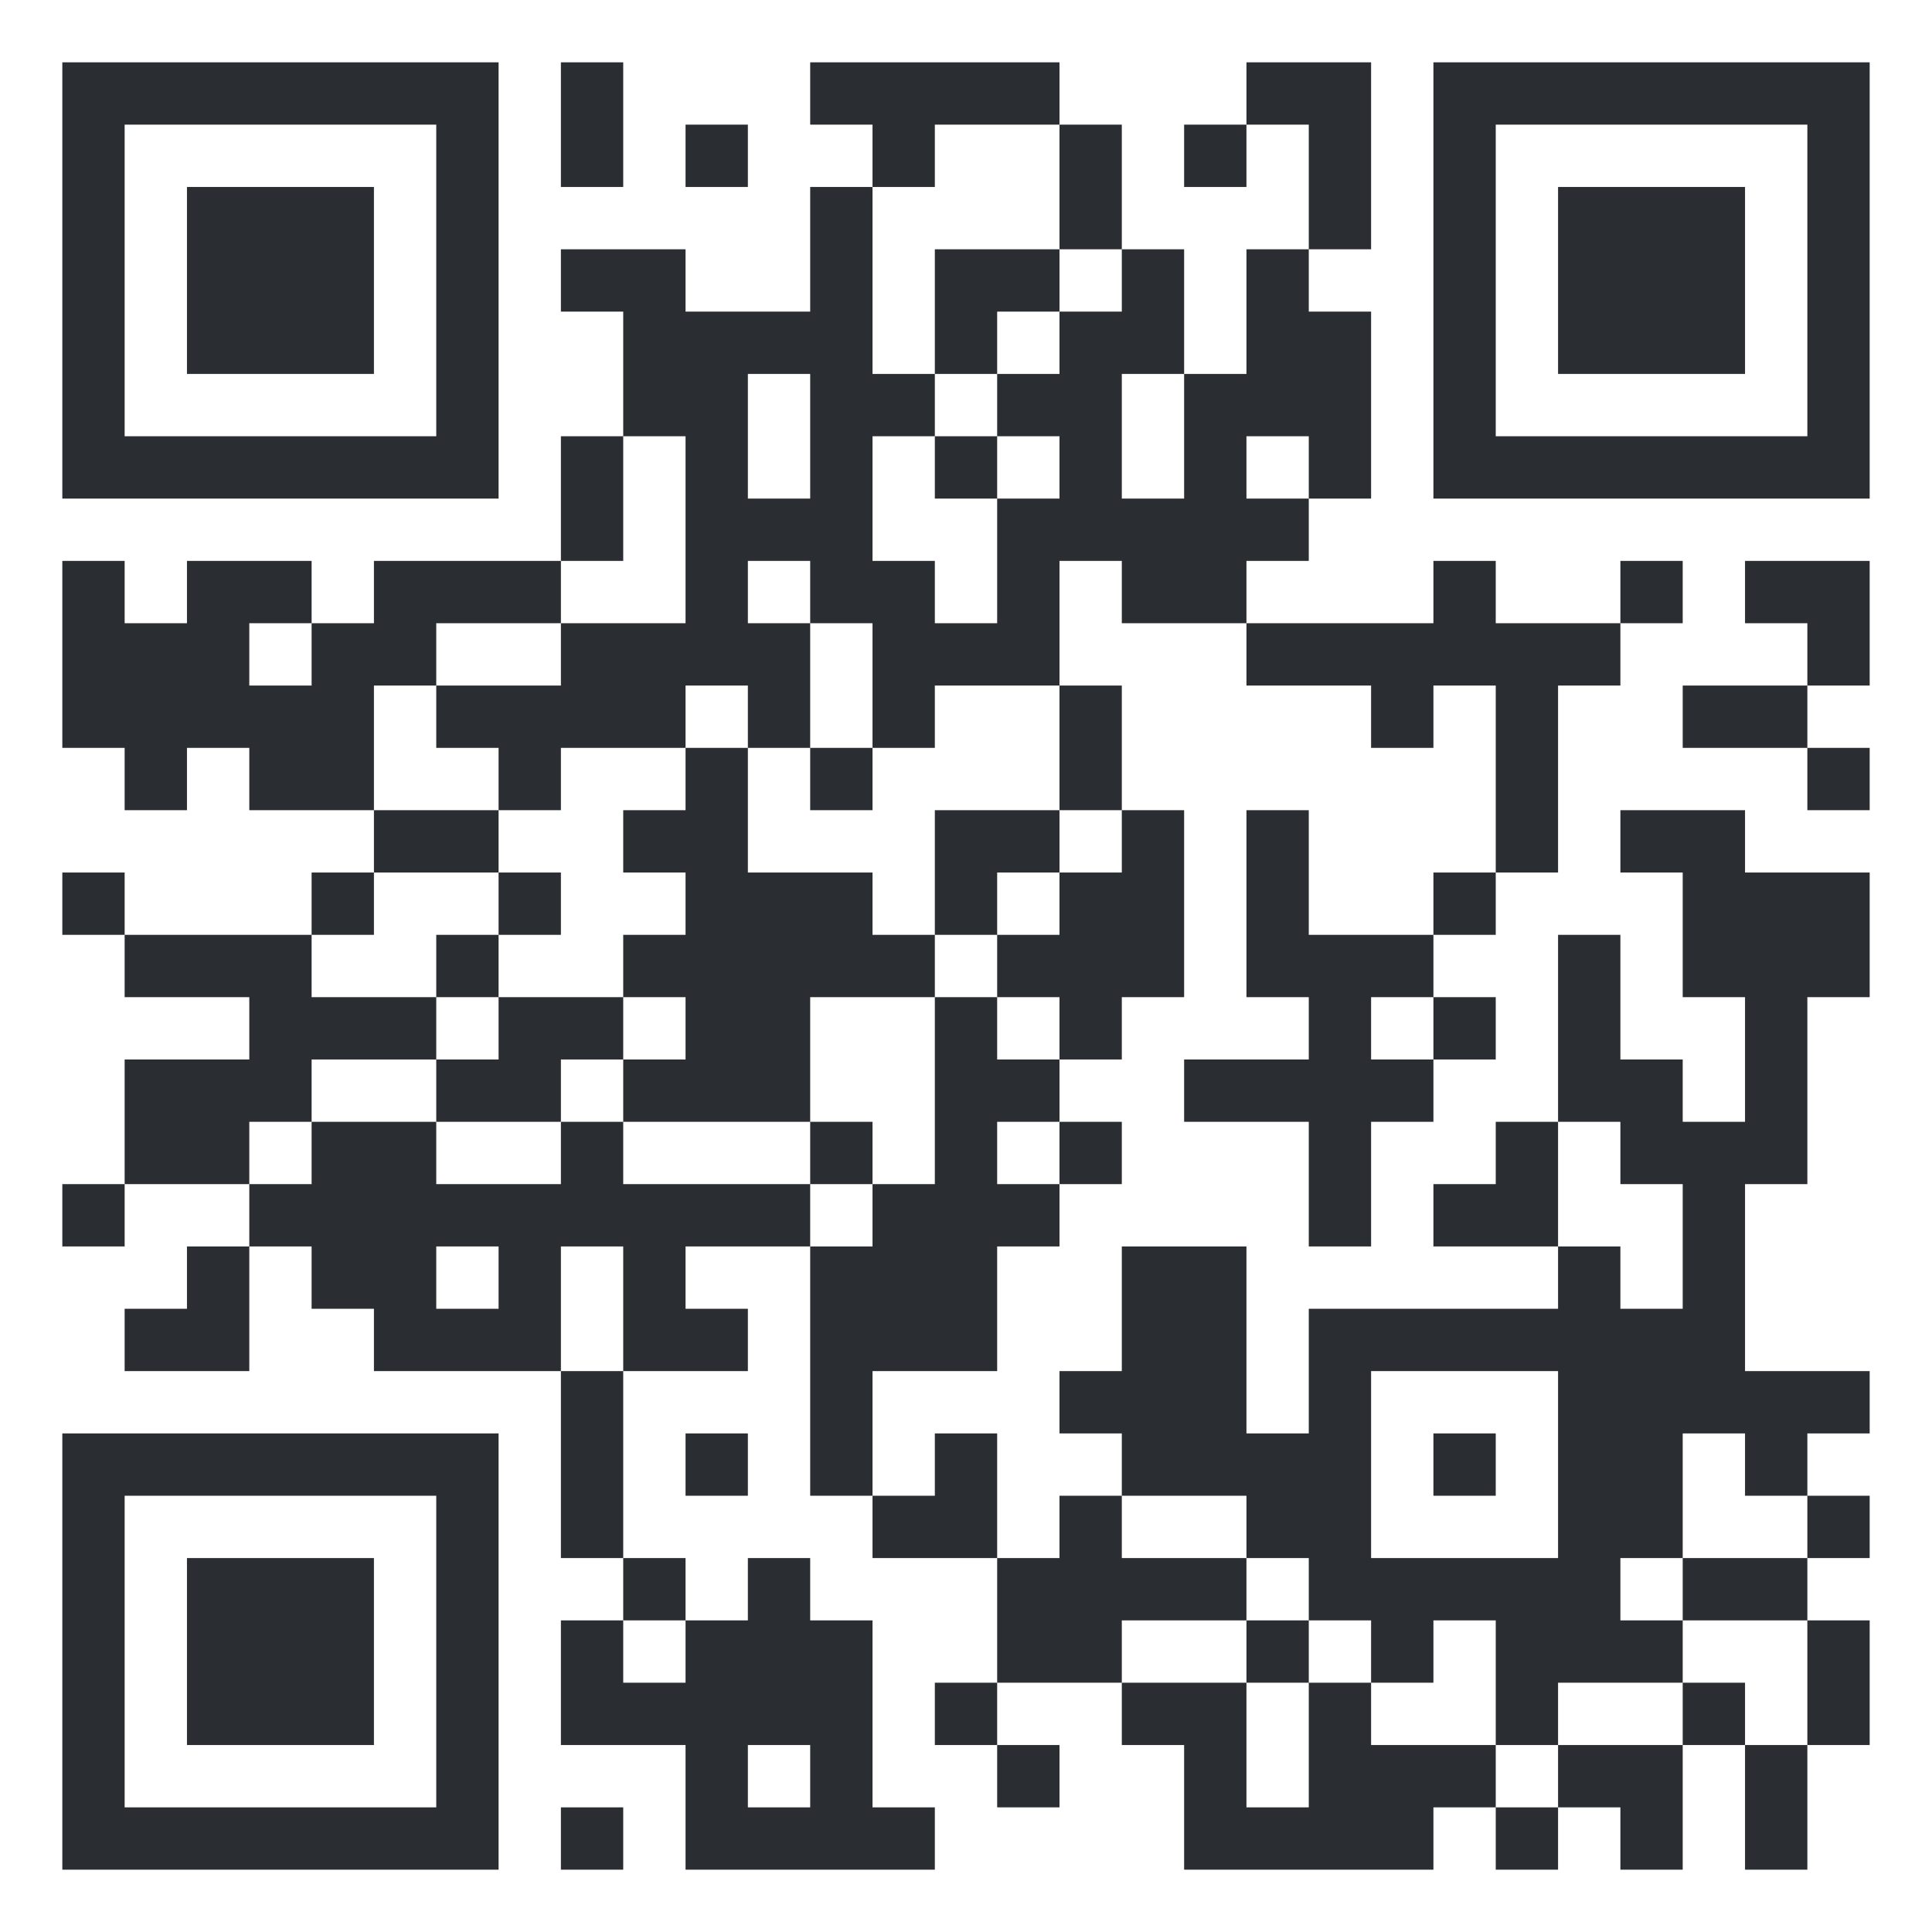
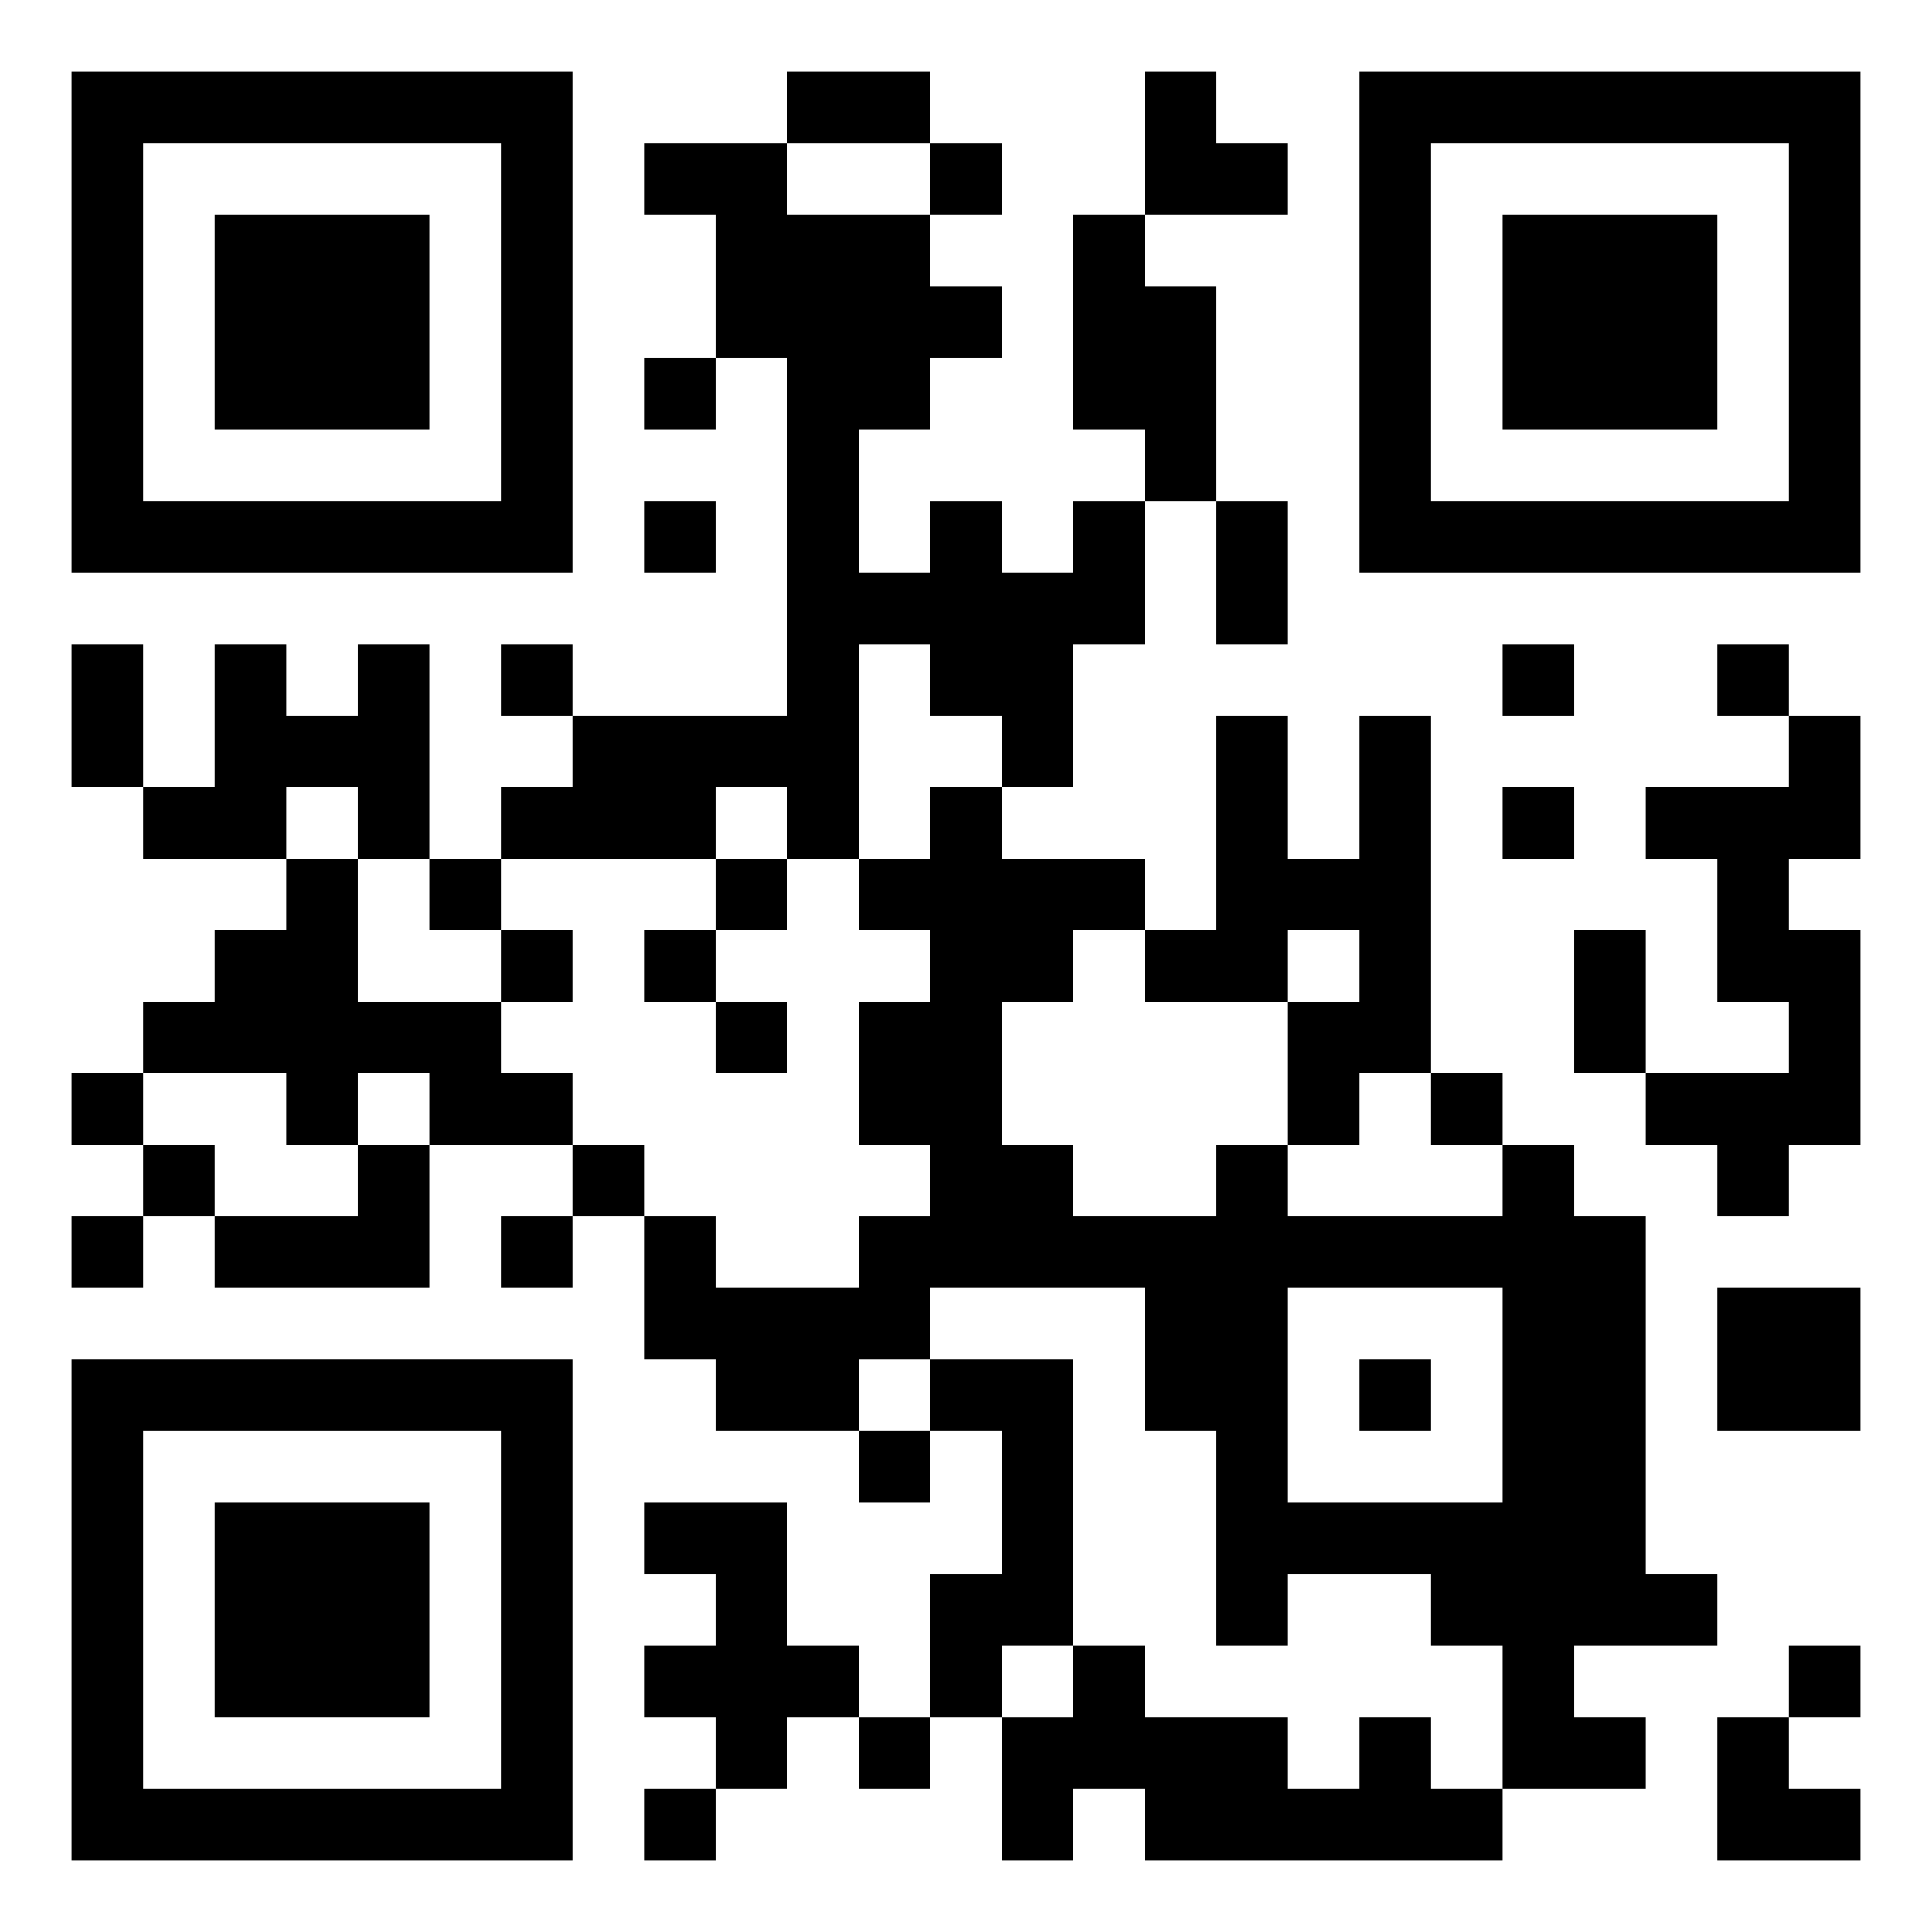
- <svg xmlns="http://www.w3.org/2000/svg" width="31mm" height="31mm" version="1.1" viewBox="0 0 31 31">
-   <path d="M1,1H2V2H1zM2,1H3V2H2zM3,1H4V2H3zM4,1H5V2H4zM5,1H6V2H5zM6,1H7V2H6zM7,1H8V2H7zM9,1H10V2H9zM13,1H14V2H13zM14,1H15V2H14zM15,1H16V2H15zM16,1H17V2H16zM20,1H21V2H20zM21,1H22V2H21zM23,1H24V2H23zM24,1H25V2H24zM25,1H26V2H25zM26,1H27V2H26zM27,1H28V2H27zM28,1H29V2H28zM29,1H30V2H29zM1,2H2V3H1zM7,2H8V3H7zM9,2H10V3H9zM11,2H12V3H11zM14,2H15V3H14zM17,2H18V3H17zM19,2H20V3H19zM21,2H22V3H21zM23,2H24V3H23zM29,2H30V3H29zM1,3H2V4H1zM3,3H4V4H3zM4,3H5V4H4zM5,3H6V4H5zM7,3H8V4H7zM13,3H14V4H13zM17,3H18V4H17zM21,3H22V4H21zM23,3H24V4H23zM25,3H26V4H25zM26,3H27V4H26zM27,3H28V4H27zM29,3H30V4H29zM1,4H2V5H1zM3,4H4V5H3zM4,4H5V5H4zM5,4H6V5H5zM7,4H8V5H7zM9,4H10V5H9zM10,4H11V5H10zM13,4H14V5H13zM15,4H16V5H15zM16,4H17V5H16zM18,4H19V5H18zM20,4H21V5H20zM23,4H24V5H23zM25,4H26V5H25zM26,4H27V5H26zM27,4H28V5H27zM29,4H30V5H29zM1,5H2V6H1zM3,5H4V6H3zM4,5H5V6H4zM5,5H6V6H5zM7,5H8V6H7zM10,5H11V6H10zM11,5H12V6H11zM12,5H13V6H12zM13,5H14V6H13zM15,5H16V6H15zM17,5H18V6H17zM18,5H19V6H18zM20,5H21V6H20zM21,5H22V6H21zM23,5H24V6H23zM25,5H26V6H25zM26,5H27V6H26zM27,5H28V6H27zM29,5H30V6H29zM1,6H2V7H1zM7,6H8V7H7zM10,6H11V7H10zM11,6H12V7H11zM13,6H14V7H13zM14,6H15V7H14zM16,6H17V7H16zM17,6H18V7H17zM19,6H20V7H19zM20,6H21V7H20zM21,6H22V7H21zM23,6H24V7H23zM29,6H30V7H29zM1,7H2V8H1zM2,7H3V8H2zM3,7H4V8H3zM4,7H5V8H4zM5,7H6V8H5zM6,7H7V8H6zM7,7H8V8H7zM9,7H10V8H9zM11,7H12V8H11zM13,7H14V8H13zM15,7H16V8H15zM17,7H18V8H17zM19,7H20V8H19zM21,7H22V8H21zM23,7H24V8H23zM24,7H25V8H24zM25,7H26V8H25zM26,7H27V8H26zM27,7H28V8H27zM28,7H29V8H28zM29,7H30V8H29zM9,8H10V9H9zM11,8H12V9H11zM12,8H13V9H12zM13,8H14V9H13zM16,8H17V9H16zM17,8H18V9H17zM18,8H19V9H18zM19,8H20V9H19zM20,8H21V9H20zM1,9H2V10H1zM3,9H4V10H3zM4,9H5V10H4zM6,9H7V10H6zM7,9H8V10H7zM8,9H9V10H8zM11,9H12V10H11zM13,9H14V10H13zM14,9H15V10H14zM16,9H17V10H16zM18,9H19V10H18zM19,9H20V10H19zM23,9H24V10H23zM26,9H27V10H26zM28,9H29V10H28zM29,9H30V10H29zM1,10H2V11H1zM2,10H3V11H2zM3,10H4V11H3zM5,10H6V11H5zM6,10H7V11H6zM9,10H10V11H9zM10,10H11V11H10zM11,10H12V11H11zM12,10H13V11H12zM14,10H15V11H14zM15,10H16V11H15zM16,10H17V11H16zM20,10H21V11H20zM21,10H22V11H21zM22,10H23V11H22zM23,10H24V11H23zM24,10H25V11H24zM25,10H26V11H25zM29,10H30V11H29zM1,11H2V12H1zM2,11H3V12H2zM3,11H4V12H3zM4,11H5V12H4zM5,11H6V12H5zM7,11H8V12H7zM8,11H9V12H8zM9,11H10V12H9zM10,11H11V12H10zM12,11H13V12H12zM14,11H15V12H14zM17,11H18V12H17zM22,11H23V12H22zM24,11H25V12H24zM27,11H28V12H27zM28,11H29V12H28zM2,12H3V13H2zM4,12H5V13H4zM5,12H6V13H5zM8,12H9V13H8zM11,12H12V13H11zM13,12H14V13H13zM17,12H18V13H17zM24,12H25V13H24zM29,12H30V13H29zM6,13H7V14H6zM7,13H8V14H7zM10,13H11V14H10zM11,13H12V14H11zM15,13H16V14H15zM16,13H17V14H16zM18,13H19V14H18zM20,13H21V14H20zM24,13H25V14H24zM26,13H27V14H26zM27,13H28V14H27zM1,14H2V15H1zM5,14H6V15H5zM8,14H9V15H8zM11,14H12V15H11zM12,14H13V15H12zM13,14H14V15H13zM15,14H16V15H15zM17,14H18V15H17zM18,14H19V15H18zM20,14H21V15H20zM23,14H24V15H23zM27,14H28V15H27zM28,14H29V15H28zM29,14H30V15H29zM2,15H3V16H2zM3,15H4V16H3zM4,15H5V16H4zM7,15H8V16H7zM10,15H11V16H10zM11,15H12V16H11zM12,15H13V16H12zM13,15H14V16H13zM14,15H15V16H14zM16,15H17V16H16zM17,15H18V16H17zM18,15H19V16H18zM20,15H21V16H20zM21,15H22V16H21zM22,15H23V16H22zM25,15H26V16H25zM27,15H28V16H27zM28,15H29V16H28zM29,15H30V16H29zM4,16H5V17H4zM5,16H6V17H5zM6,16H7V17H6zM8,16H9V17H8zM9,16H10V17H9zM11,16H12V17H11zM12,16H13V17H12zM15,16H16V17H15zM17,16H18V17H17zM21,16H22V17H21zM23,16H24V17H23zM25,16H26V17H25zM28,16H29V17H28zM2,17H3V18H2zM3,17H4V18H3zM4,17H5V18H4zM7,17H8V18H7zM8,17H9V18H8zM10,17H11V18H10zM11,17H12V18H11zM12,17H13V18H12zM15,17H16V18H15zM16,17H17V18H16zM19,17H20V18H19zM20,17H21V18H20zM21,17H22V18H21zM22,17H23V18H22zM25,17H26V18H25zM26,17H27V18H26zM28,17H29V18H28zM2,18H3V19H2zM3,18H4V19H3zM5,18H6V19H5zM6,18H7V19H6zM9,18H10V19H9zM13,18H14V19H13zM15,18H16V19H15zM17,18H18V19H17zM21,18H22V19H21zM24,18H25V19H24zM26,18H27V19H26zM27,18H28V19H27zM28,18H29V19H28zM1,19H2V20H1zM4,19H5V20H4zM5,19H6V20H5zM6,19H7V20H6zM7,19H8V20H7zM8,19H9V20H8zM9,19H10V20H9zM10,19H11V20H10zM11,19H12V20H11zM12,19H13V20H12zM14,19H15V20H14zM15,19H16V20H15zM16,19H17V20H16zM21,19H22V20H21zM23,19H24V20H23zM24,19H25V20H24zM27,19H28V20H27zM3,20H4V21H3zM5,20H6V21H5zM6,20H7V21H6zM8,20H9V21H8zM10,20H11V21H10zM13,20H14V21H13zM14,20H15V21H14zM15,20H16V21H15zM18,20H19V21H18zM19,20H20V21H19zM25,20H26V21H25zM27,20H28V21H27zM2,21H3V22H2zM3,21H4V22H3zM6,21H7V22H6zM7,21H8V22H7zM8,21H9V22H8zM10,21H11V22H10zM11,21H12V22H11zM13,21H14V22H13zM14,21H15V22H14zM15,21H16V22H15zM18,21H19V22H18zM19,21H20V22H19zM21,21H22V22H21zM22,21H23V22H22zM23,21H24V22H23zM24,21H25V22H24zM25,21H26V22H25zM26,21H27V22H26zM27,21H28V22H27zM9,22H10V23H9zM13,22H14V23H13zM17,22H18V23H17zM18,22H19V23H18zM19,22H20V23H19zM21,22H22V23H21zM25,22H26V23H25zM26,22H27V23H26zM27,22H28V23H27zM28,22H29V23H28zM29,22H30V23H29zM1,23H2V24H1zM2,23H3V24H2zM3,23H4V24H3zM4,23H5V24H4zM5,23H6V24H5zM6,23H7V24H6zM7,23H8V24H7zM9,23H10V24H9zM11,23H12V24H11zM13,23H14V24H13zM15,23H16V24H15zM18,23H19V24H18zM19,23H20V24H19zM20,23H21V24H20zM21,23H22V24H21zM23,23H24V24H23zM25,23H26V24H25zM26,23H27V24H26zM28,23H29V24H28zM1,24H2V25H1zM7,24H8V25H7zM9,24H10V25H9zM14,24H15V25H14zM15,24H16V25H15zM17,24H18V25H17zM20,24H21V25H20zM21,24H22V25H21zM25,24H26V25H25zM26,24H27V25H26zM29,24H30V25H29zM1,25H2V26H1zM3,25H4V26H3zM4,25H5V26H4zM5,25H6V26H5zM7,25H8V26H7zM10,25H11V26H10zM12,25H13V26H12zM16,25H17V26H16zM17,25H18V26H17zM18,25H19V26H18zM19,25H20V26H19zM21,25H22V26H21zM22,25H23V26H22zM23,25H24V26H23zM24,25H25V26H24zM25,25H26V26H25zM27,25H28V26H27zM28,25H29V26H28zM1,26H2V27H1zM3,26H4V27H3zM4,26H5V27H4zM5,26H6V27H5zM7,26H8V27H7zM9,26H10V27H9zM11,26H12V27H11zM12,26H13V27H12zM13,26H14V27H13zM16,26H17V27H16zM17,26H18V27H17zM20,26H21V27H20zM22,26H23V27H22zM24,26H25V27H24zM25,26H26V27H25zM26,26H27V27H26zM29,26H30V27H29zM1,27H2V28H1zM3,27H4V28H3zM4,27H5V28H4zM5,27H6V28H5zM7,27H8V28H7zM9,27H10V28H9zM10,27H11V28H10zM11,27H12V28H11zM12,27H13V28H12zM13,27H14V28H13zM15,27H16V28H15zM18,27H19V28H18zM19,27H20V28H19zM21,27H22V28H21zM24,27H25V28H24zM27,27H28V28H27zM29,27H30V28H29zM1,28H2V29H1zM7,28H8V29H7zM11,28H12V29H11zM13,28H14V29H13zM16,28H17V29H16zM19,28H20V29H19zM21,28H22V29H21zM22,28H23V29H22zM23,28H24V29H23zM25,28H26V29H25zM26,28H27V29H26zM28,28H29V29H28zM1,29H2V30H1zM2,29H3V30H2zM3,29H4V30H3zM4,29H5V30H4zM5,29H6V30H5zM6,29H7V30H6zM7,29H8V30H7zM9,29H10V30H9zM11,29H12V30H11zM12,29H13V30H12zM13,29H14V30H13zM14,29H15V30H14zM19,29H20V30H19zM20,29H21V30H20zM21,29H22V30H21zM22,29H23V30H22zM24,29H25V30H24zM26,29H27V30H26zM28,29H29V30H28z" id="qr-path" fill="#2a2e32" fill-opacity="1" fill-rule="nonzero" stroke="none" />
+ <svg xmlns="http://www.w3.org/2000/svg" width="27mm" height="27mm" version="1.1" viewBox="0 0 27 27">
+   <path d="M1,1H2V2H1zM2,1H3V2H2zM3,1H4V2H3zM4,1H5V2H4zM5,1H6V2H5zM6,1H7V2H6zM7,1H8V2H7zM11,1H12V2H11zM12,1H13V2H12zM16,1H17V2H16zM19,1H20V2H19zM20,1H21V2H20zM21,1H22V2H21zM22,1H23V2H22zM23,1H24V2H23zM24,1H25V2H24zM25,1H26V2H25zM1,2H2V3H1zM7,2H8V3H7zM9,2H10V3H9zM10,2H11V3H10zM13,2H14V3H13zM16,2H17V3H16zM17,2H18V3H17zM19,2H20V3H19zM25,2H26V3H25zM1,3H2V4H1zM3,3H4V4H3zM4,3H5V4H4zM5,3H6V4H5zM7,3H8V4H7zM10,3H11V4H10zM11,3H12V4H11zM12,3H13V4H12zM15,3H16V4H15zM19,3H20V4H19zM21,3H22V4H21zM22,3H23V4H22zM23,3H24V4H23zM25,3H26V4H25zM1,4H2V5H1zM3,4H4V5H3zM4,4H5V5H4zM5,4H6V5H5zM7,4H8V5H7zM10,4H11V5H10zM11,4H12V5H11zM12,4H13V5H12zM13,4H14V5H13zM15,4H16V5H15zM16,4H17V5H16zM19,4H20V5H19zM21,4H22V5H21zM22,4H23V5H22zM23,4H24V5H23zM25,4H26V5H25zM1,5H2V6H1zM3,5H4V6H3zM4,5H5V6H4zM5,5H6V6H5zM7,5H8V6H7zM9,5H10V6H9zM11,5H12V6H11zM12,5H13V6H12zM15,5H16V6H15zM16,5H17V6H16zM19,5H20V6H19zM21,5H22V6H21zM22,5H23V6H22zM23,5H24V6H23zM25,5H26V6H25zM1,6H2V7H1zM7,6H8V7H7zM11,6H12V7H11zM16,6H17V7H16zM19,6H20V7H19zM25,6H26V7H25zM1,7H2V8H1zM2,7H3V8H2zM3,7H4V8H3zM4,7H5V8H4zM5,7H6V8H5zM6,7H7V8H6zM7,7H8V8H7zM9,7H10V8H9zM11,7H12V8H11zM13,7H14V8H13zM15,7H16V8H15zM17,7H18V8H17zM19,7H20V8H19zM20,7H21V8H20zM21,7H22V8H21zM22,7H23V8H22zM23,7H24V8H23zM24,7H25V8H24zM25,7H26V8H25zM11,8H12V9H11zM12,8H13V9H12zM13,8H14V9H13zM14,8H15V9H14zM15,8H16V9H15zM17,8H18V9H17zM1,9H2V10H1zM3,9H4V10H3zM5,9H6V10H5zM7,9H8V10H7zM11,9H12V10H11zM13,9H14V10H13zM14,9H15V10H14zM21,9H22V10H21zM24,9H25V10H24zM1,10H2V11H1zM3,10H4V11H3zM4,10H5V11H4zM5,10H6V11H5zM8,10H9V11H8zM9,10H10V11H9zM10,10H11V11H10zM11,10H12V11H11zM14,10H15V11H14zM17,10H18V11H17zM19,10H20V11H19zM25,10H26V11H25zM2,11H3V12H2zM3,11H4V12H3zM5,11H6V12H5zM7,11H8V12H7zM8,11H9V12H8zM9,11H10V12H9zM11,11H12V12H11zM13,11H14V12H13zM17,11H18V12H17zM19,11H20V12H19zM21,11H22V12H21zM23,11H24V12H23zM24,11H25V12H24zM25,11H26V12H25zM4,12H5V13H4zM6,12H7V13H6zM10,12H11V13H10zM12,12H13V13H12zM13,12H14V13H13zM14,12H15V13H14zM15,12H16V13H15zM17,12H18V13H17zM18,12H19V13H18zM19,12H20V13H19zM24,12H25V13H24zM3,13H4V14H3zM4,13H5V14H4zM7,13H8V14H7zM9,13H10V14H9zM13,13H14V14H13zM14,13H15V14H14zM16,13H17V14H16zM17,13H18V14H17zM19,13H20V14H19zM22,13H23V14H22zM24,13H25V14H24zM25,13H26V14H25zM2,14H3V15H2zM3,14H4V15H3zM4,14H5V15H4zM5,14H6V15H5zM6,14H7V15H6zM10,14H11V15H10zM12,14H13V15H12zM13,14H14V15H13zM18,14H19V15H18zM19,14H20V15H19zM22,14H23V15H22zM25,14H26V15H25zM1,15H2V16H1zM4,15H5V16H4zM6,15H7V16H6zM7,15H8V16H7zM12,15H13V16H12zM13,15H14V16H13zM18,15H19V16H18zM20,15H21V16H20zM23,15H24V16H23zM24,15H25V16H24zM25,15H26V16H25zM2,16H3V17H2zM5,16H6V17H5zM8,16H9V17H8zM13,16H14V17H13zM14,16H15V17H14zM17,16H18V17H17zM21,16H22V17H21zM24,16H25V17H24zM1,17H2V18H1zM3,17H4V18H3zM4,17H5V18H4zM5,17H6V18H5zM7,17H8V18H7zM9,17H10V18H9zM12,17H13V18H12zM13,17H14V18H13zM14,17H15V18H14zM15,17H16V18H15zM16,17H17V18H16zM17,17H18V18H17zM18,17H19V18H18zM19,17H20V18H19zM20,17H21V18H20zM21,17H22V18H21zM22,17H23V18H22zM9,18H10V19H9zM10,18H11V19H10zM11,18H12V19H11zM12,18H13V19H12zM16,18H17V19H16zM17,18H18V19H17zM21,18H22V19H21zM22,18H23V19H22zM24,18H25V19H24zM25,18H26V19H25zM1,19H2V20H1zM2,19H3V20H2zM3,19H4V20H3zM4,19H5V20H4zM5,19H6V20H5zM6,19H7V20H6zM7,19H8V20H7zM10,19H11V20H10zM11,19H12V20H11zM13,19H14V20H13zM14,19H15V20H14zM16,19H17V20H16zM17,19H18V20H17zM19,19H20V20H19zM21,19H22V20H21zM22,19H23V20H22zM24,19H25V20H24zM25,19H26V20H25zM1,20H2V21H1zM7,20H8V21H7zM12,20H13V21H12zM14,20H15V21H14zM17,20H18V21H17zM21,20H22V21H21zM22,20H23V21H22zM1,21H2V22H1zM3,21H4V22H3zM4,21H5V22H4zM5,21H6V22H5zM7,21H8V22H7zM9,21H10V22H9zM10,21H11V22H10zM14,21H15V22H14zM17,21H18V22H17zM18,21H19V22H18zM19,21H20V22H19zM20,21H21V22H20zM21,21H22V22H21zM22,21H23V22H22zM1,22H2V23H1zM3,22H4V23H3zM4,22H5V23H4zM5,22H6V23H5zM7,22H8V23H7zM10,22H11V23H10zM13,22H14V23H13zM14,22H15V23H14zM17,22H18V23H17zM20,22H21V23H20zM21,22H22V23H21zM22,22H23V23H22zM23,22H24V23H23zM1,23H2V24H1zM3,23H4V24H3zM4,23H5V24H4zM5,23H6V24H5zM7,23H8V24H7zM9,23H10V24H9zM10,23H11V24H10zM11,23H12V24H11zM13,23H14V24H13zM15,23H16V24H15zM21,23H22V24H21zM25,23H26V24H25zM1,24H2V25H1zM7,24H8V25H7zM10,24H11V25H10zM12,24H13V25H12zM14,24H15V25H14zM15,24H16V25H15zM16,24H17V25H16zM17,24H18V25H17zM19,24H20V25H19zM21,24H22V25H21zM22,24H23V25H22zM24,24H25V25H24zM1,25H2V26H1zM2,25H3V26H2zM3,25H4V26H3zM4,25H5V26H4zM5,25H6V26H5zM6,25H7V26H6zM7,25H8V26H7zM9,25H10V26H9zM14,25H15V26H14zM16,25H17V26H16zM17,25H18V26H17zM18,25H19V26H18zM19,25H20V26H19zM20,25H21V26H20zM24,25H25V26H24zM25,25H26V26H25z" id="qr-path" fill="#000000" fill-opacity="1" fill-rule="nonzero" stroke="none" />
</svg>
